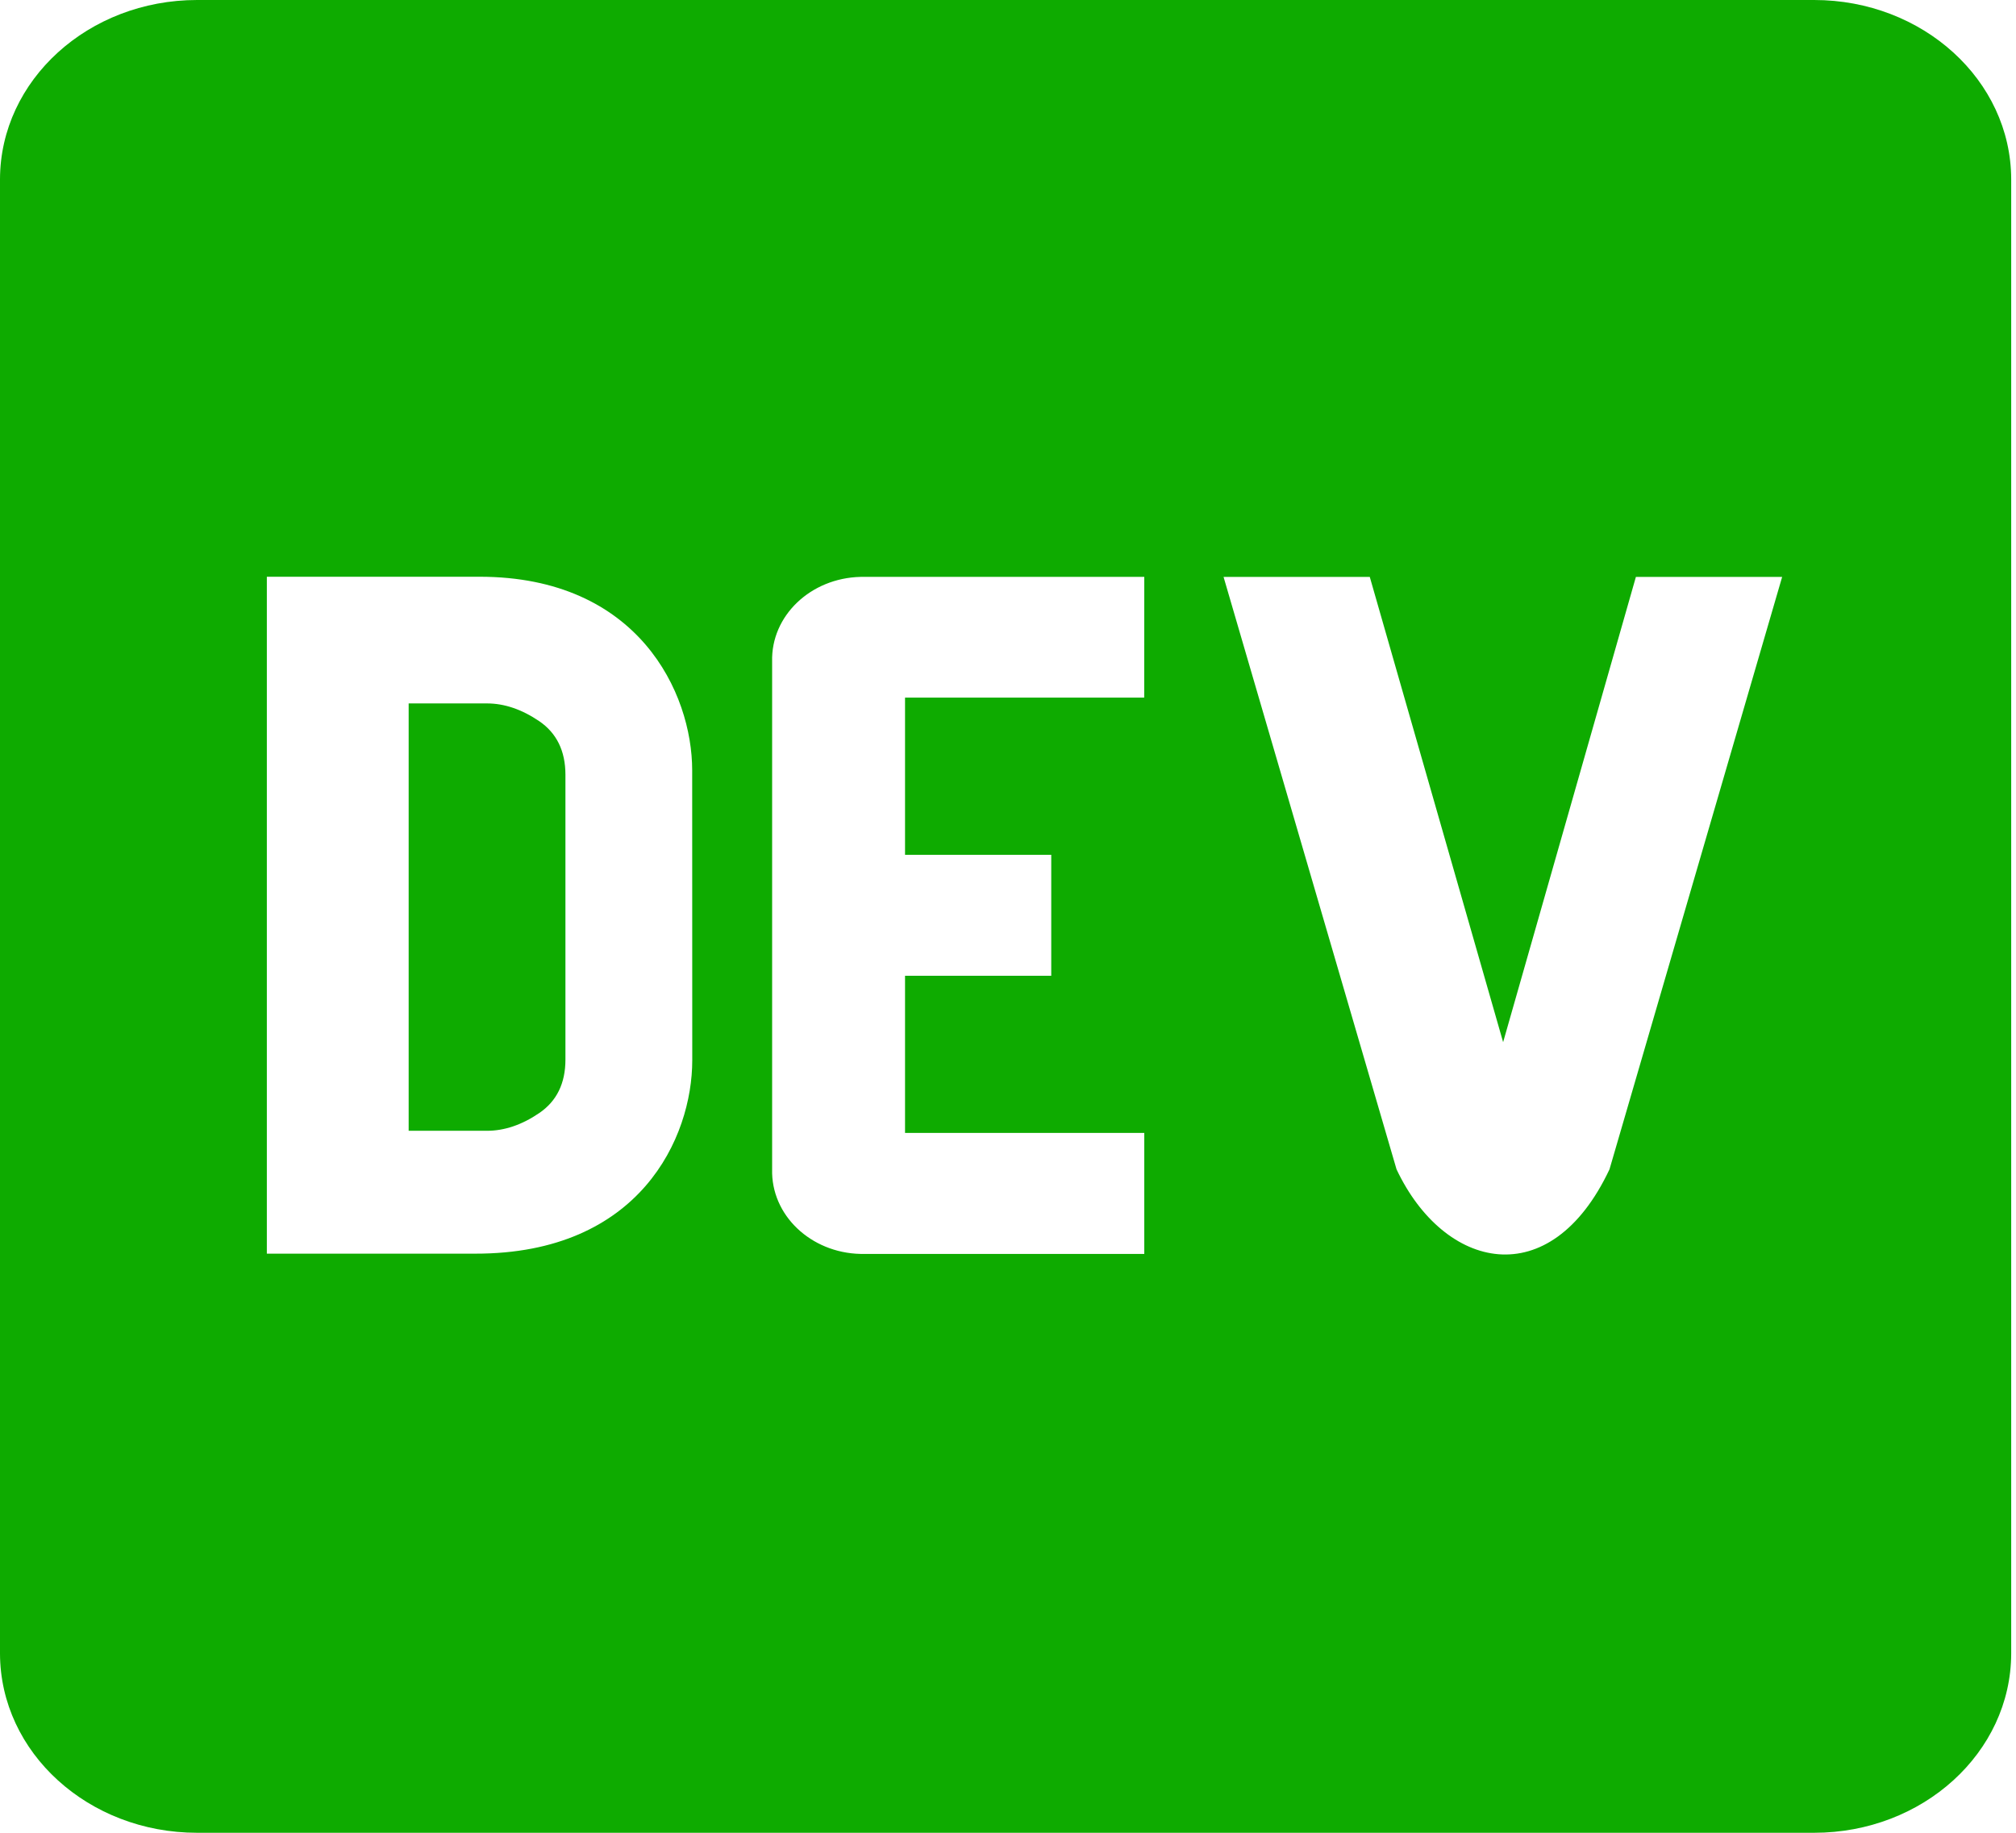
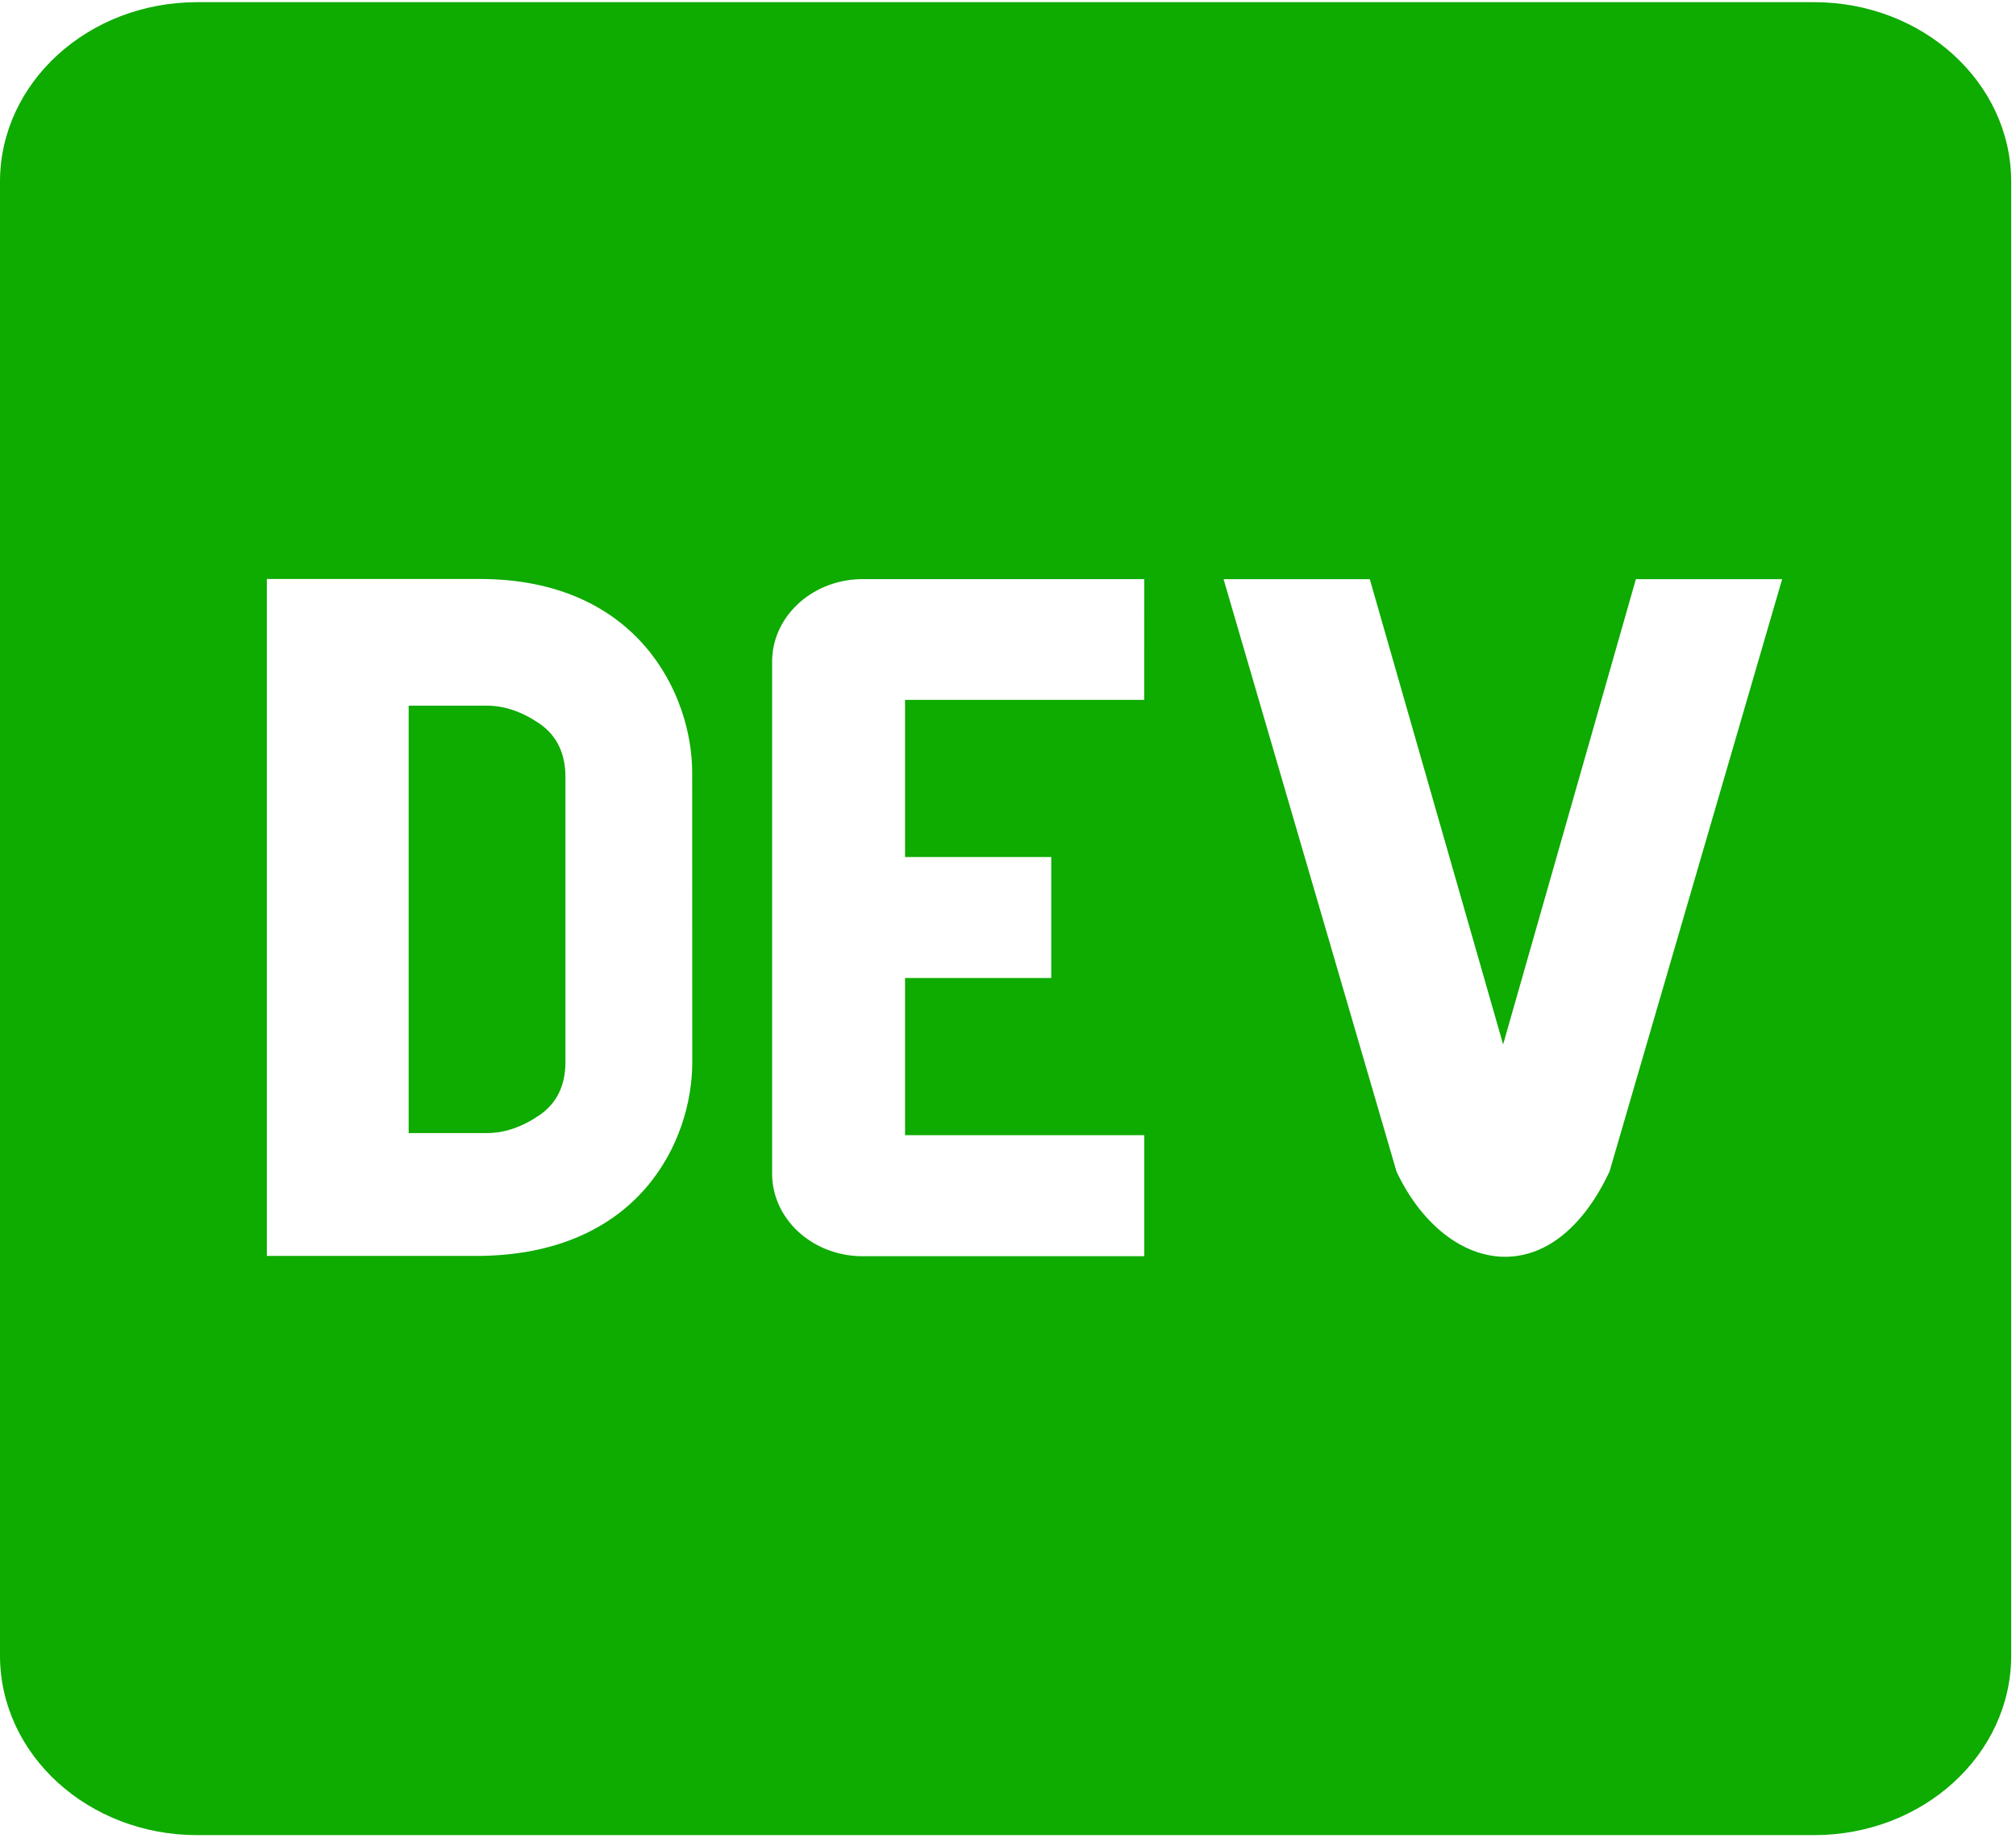
- <svg xmlns="http://www.w3.org/2000/svg" width="55" height="50" viewBox="0 0 55 50" fill="none">
+ <svg xmlns="http://www.w3.org/2000/svg" width="40" height="36.45" viewBox="0 0 55 50" fill="none">
  <path d="M14.712 19.675C14.236 19.352 13.76 19.19 13.285 19.19H11.149V30.849H13.286C13.761 30.849 14.238 30.688 14.713 30.364C15.188 30.04 15.426 29.555 15.426 28.906V21.133C15.425 20.485 15.186 19.999 14.712 19.675ZM49.492 0H5.377C2.413 0 0.007 2.186 0 4.888V45.112C0.007 47.814 2.413 50 5.377 50H49.492C52.458 50 54.862 47.814 54.869 45.112V4.888C54.862 2.186 52.456 0 49.492 0ZM18.886 28.927C18.886 31.027 17.464 34.208 12.963 34.201H7.28V15.734H13.083C17.423 15.734 18.883 18.911 18.884 21.011L18.886 28.927ZM31.216 19.032H24.691V23.32H28.68V26.62H24.691V30.907H31.218V34.208H23.602C22.235 34.24 21.099 33.256 21.065 32.01V18.047C21.032 16.802 22.113 15.769 23.479 15.738H31.218L31.216 19.032ZM43.91 31.9C42.293 35.331 39.397 34.648 38.1 31.9L33.381 15.739H37.37L41.008 28.431L44.63 15.739H48.62L43.91 31.9Z" fill="#0EAB00" />
</svg>
